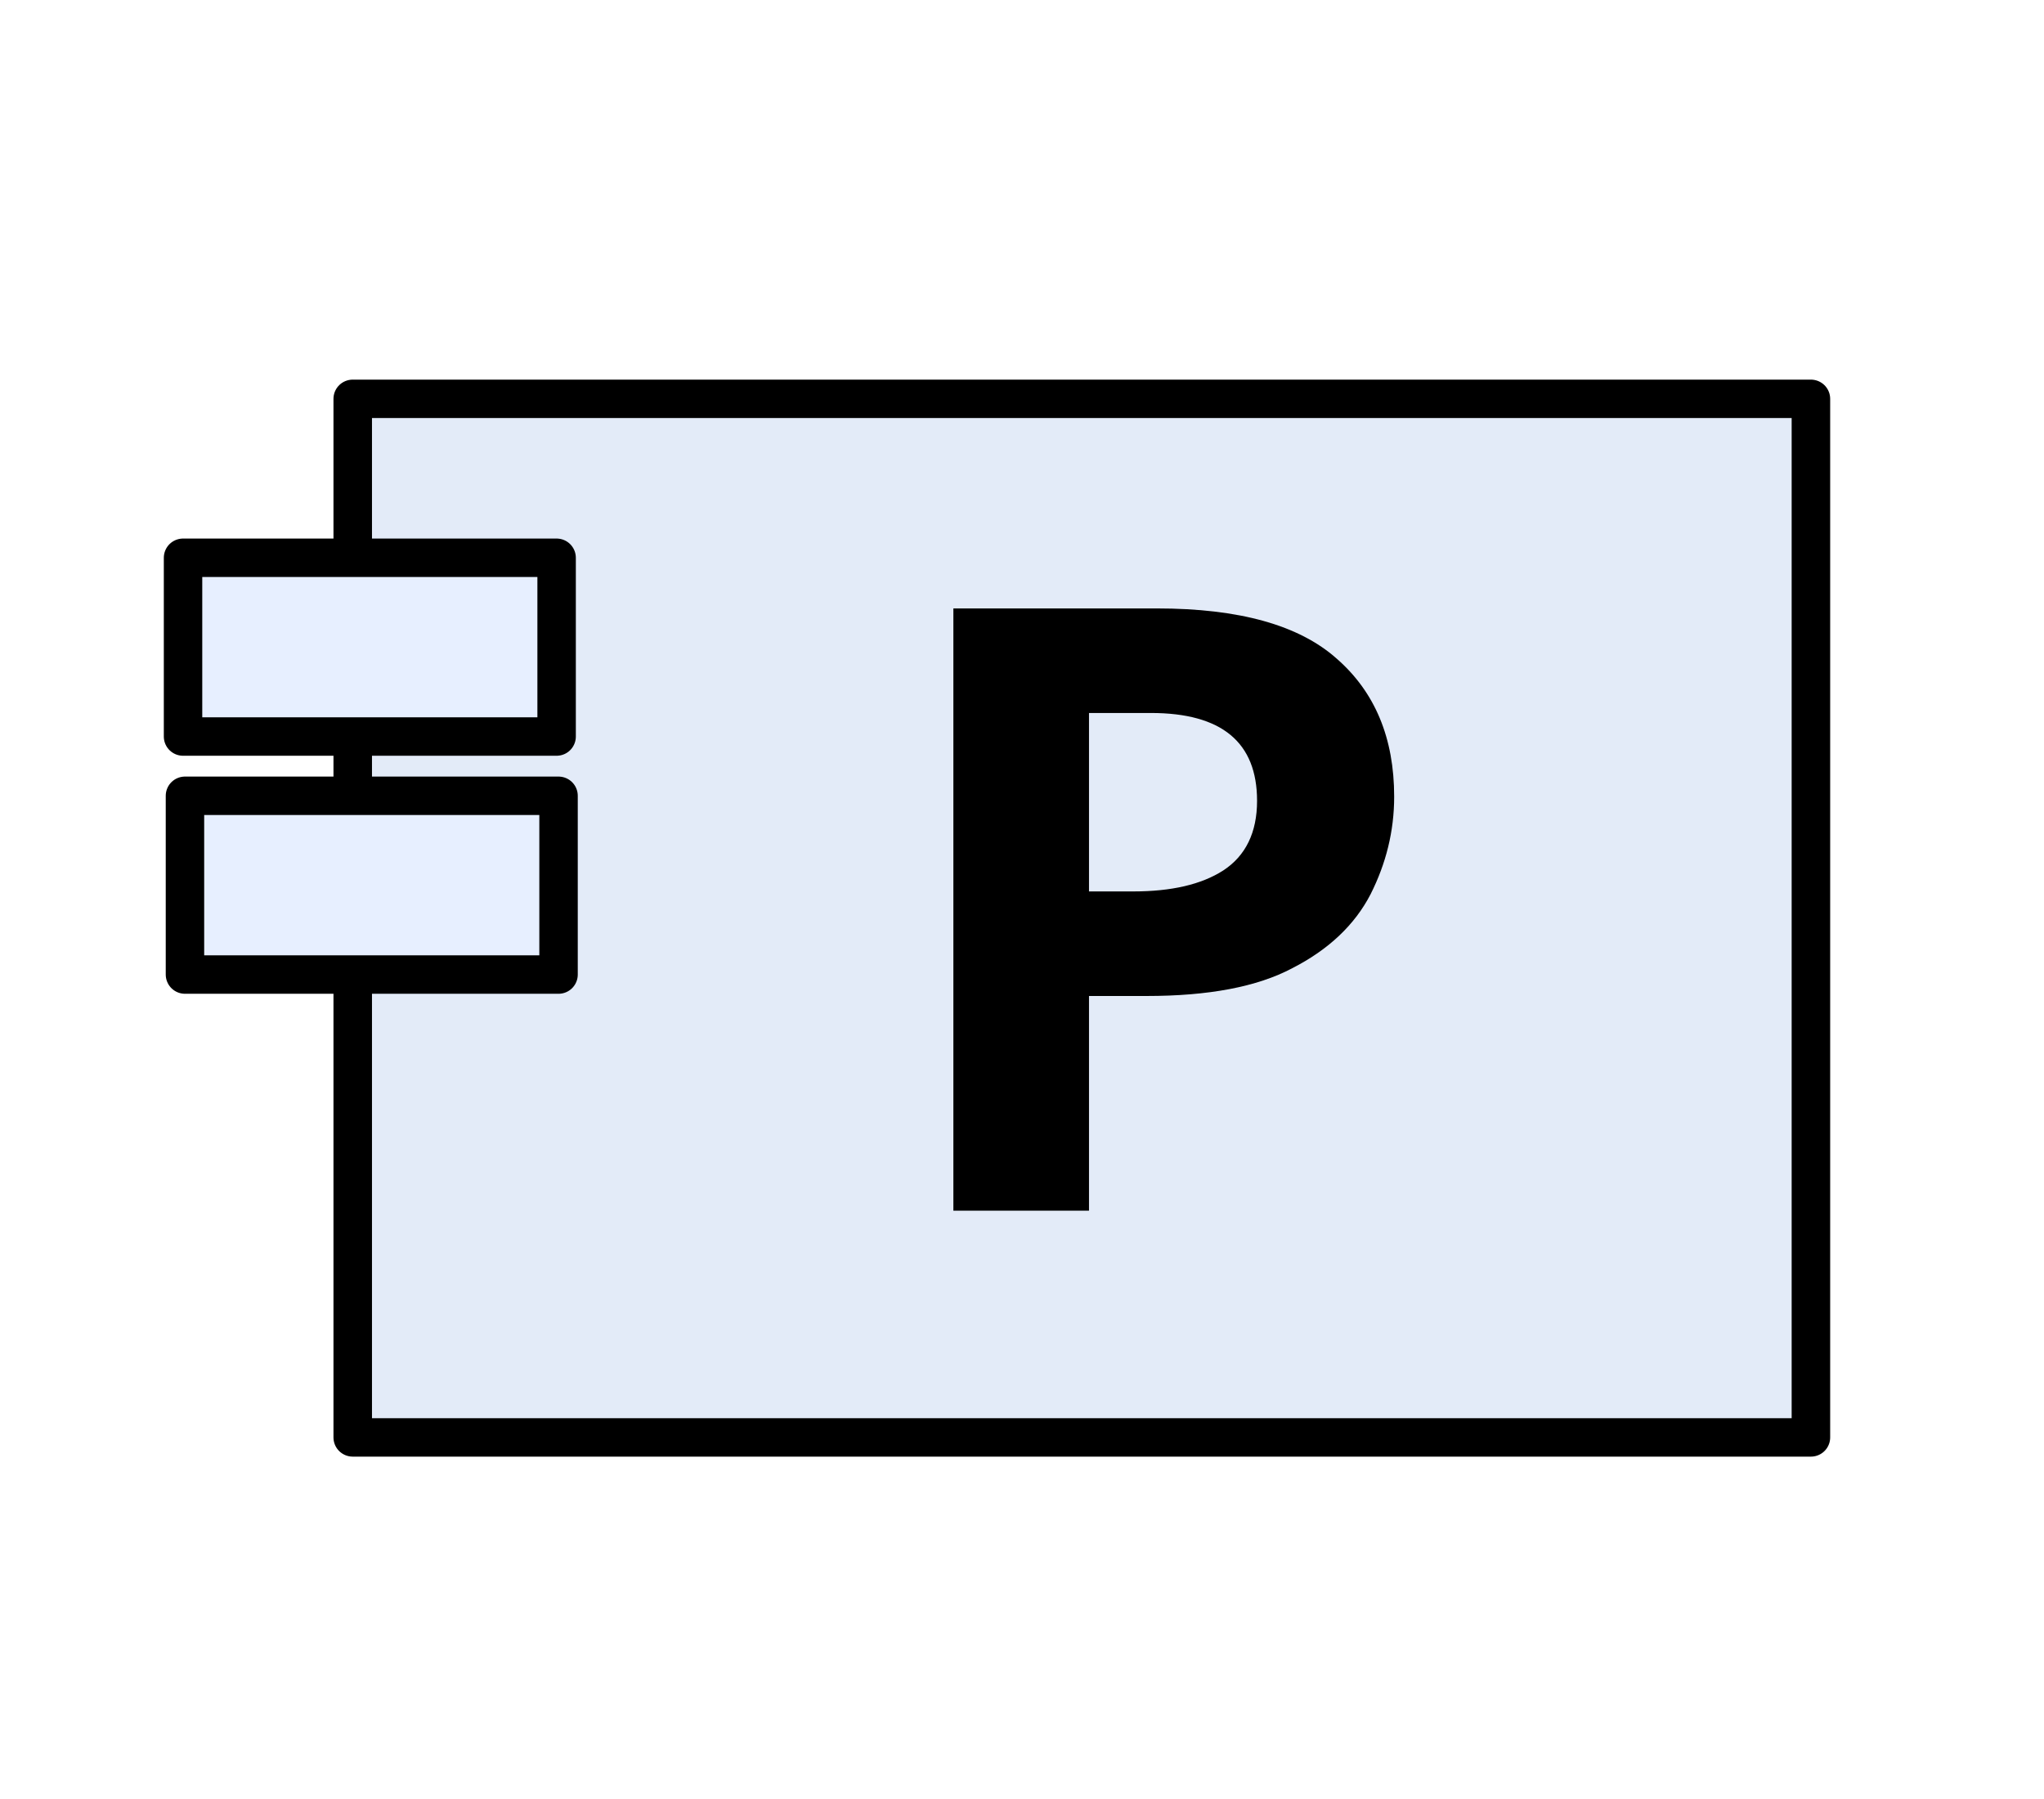
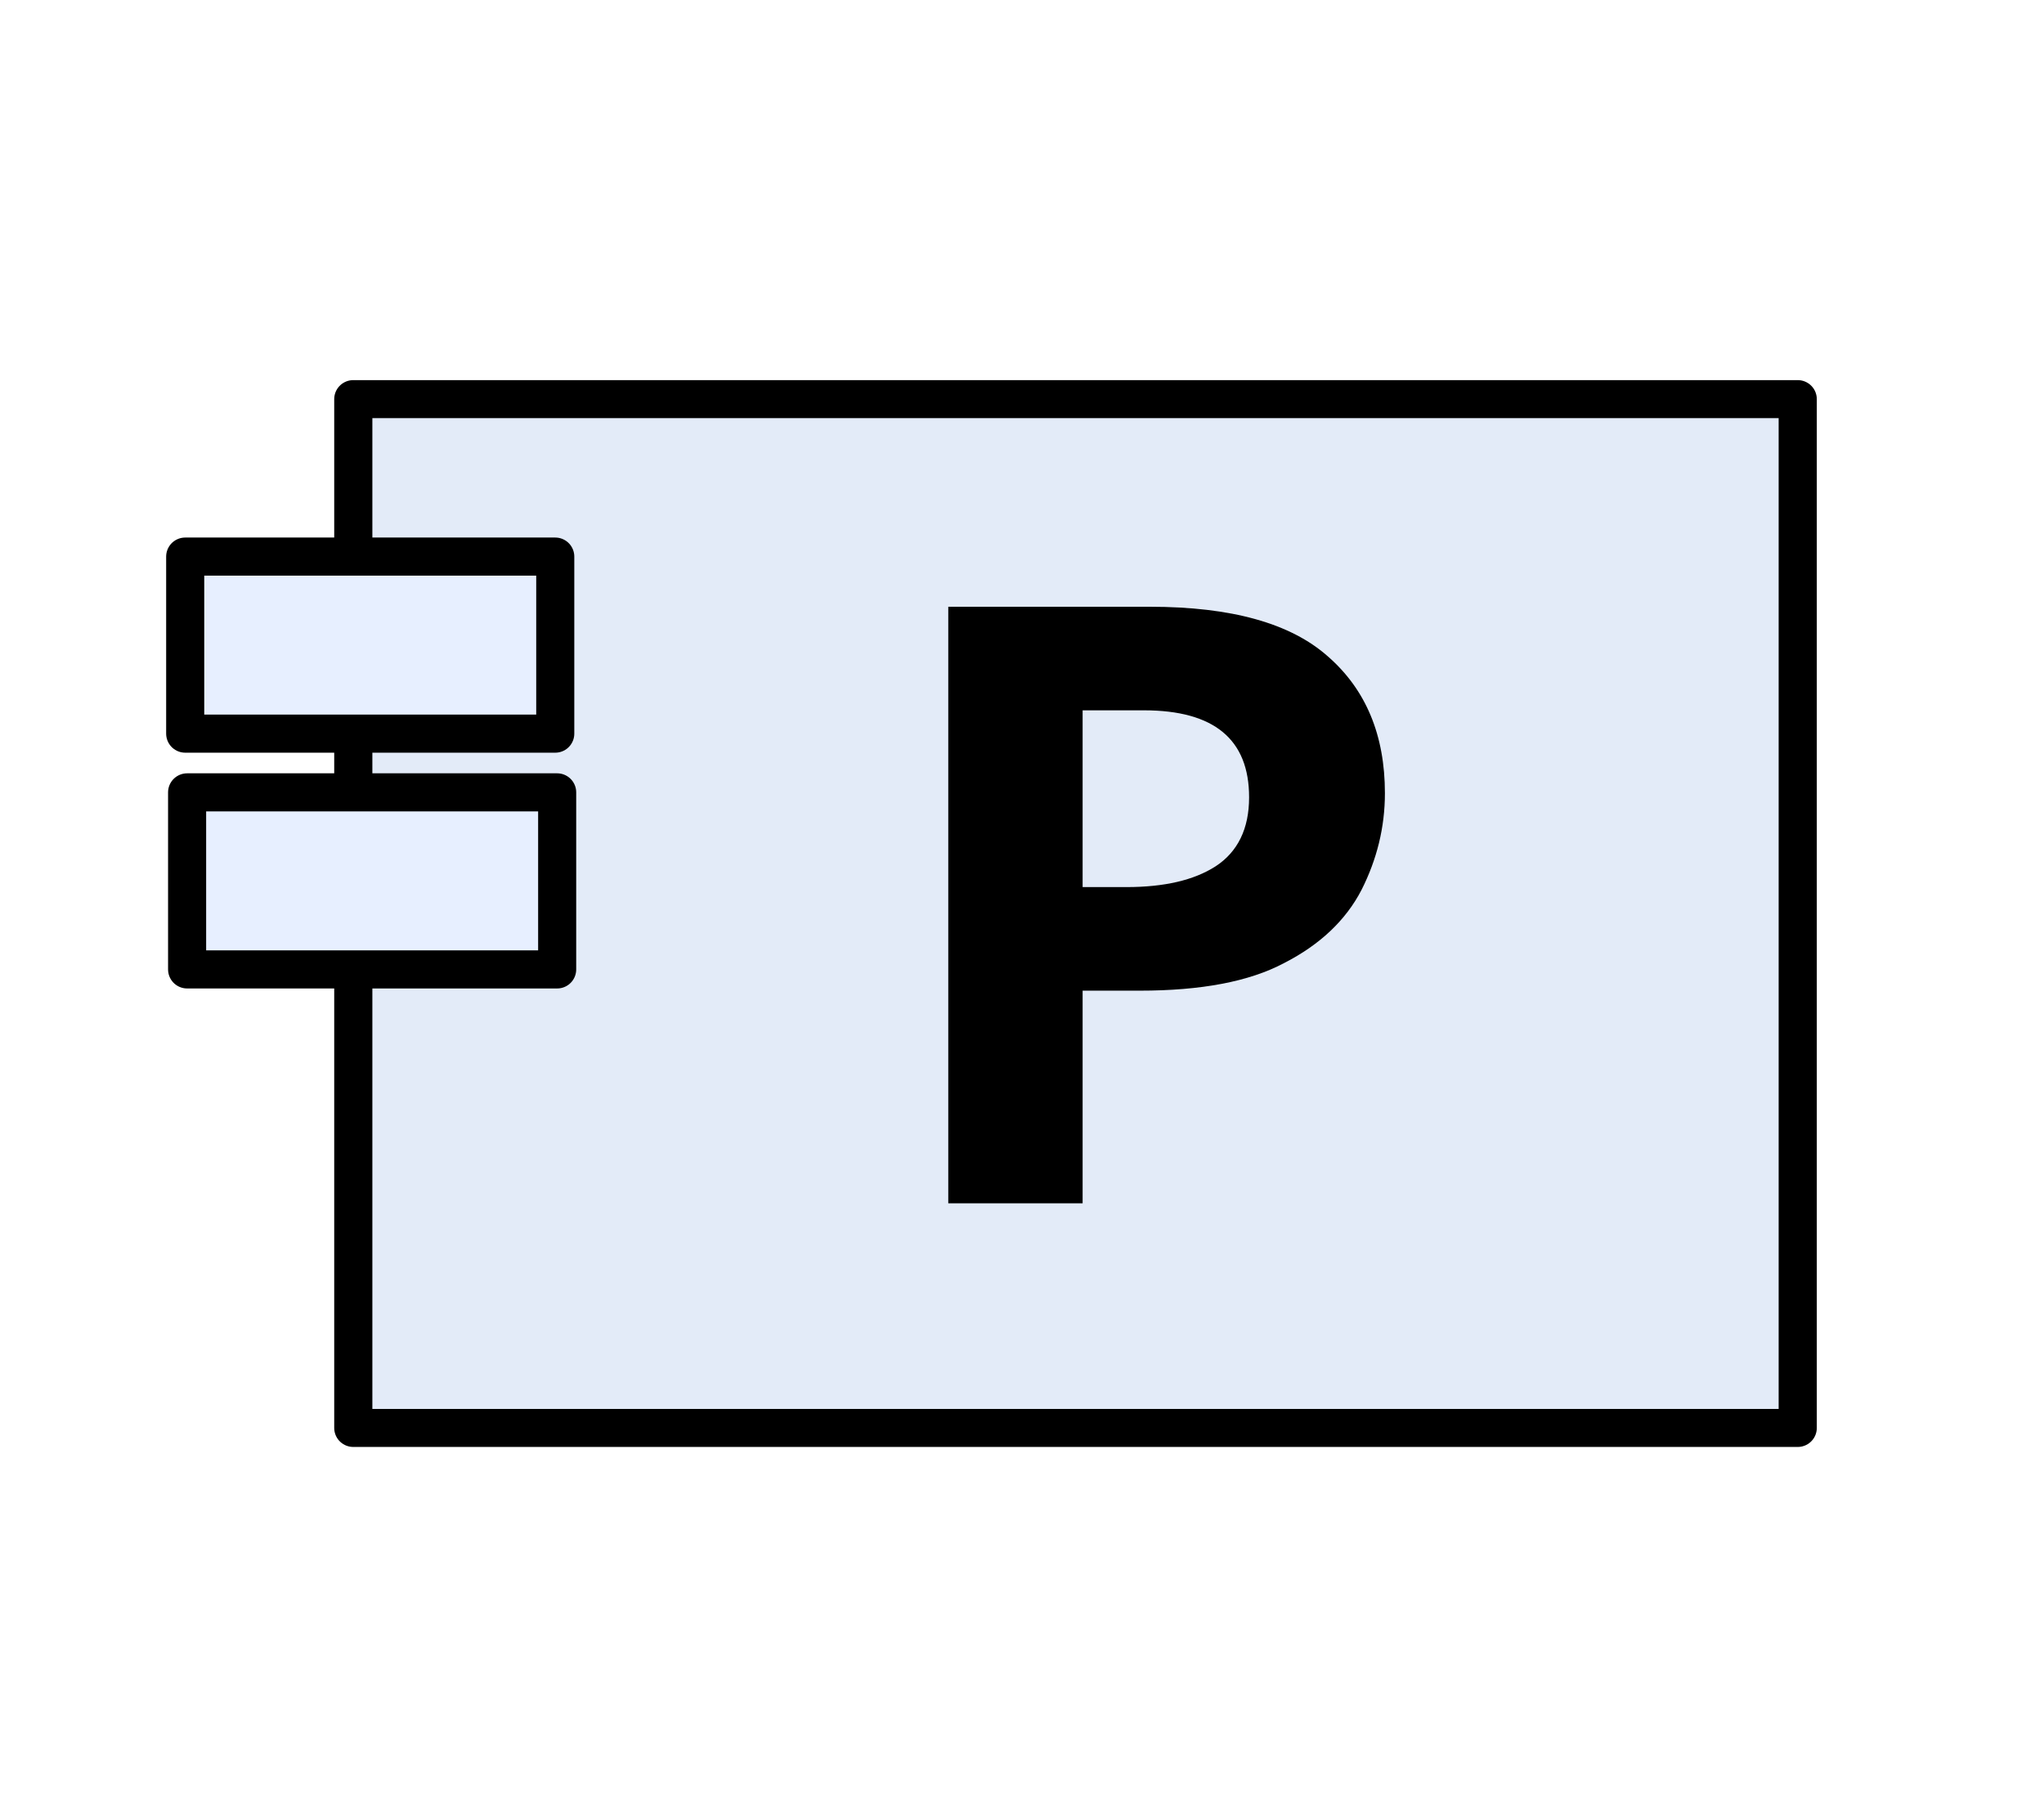
- <svg xmlns="http://www.w3.org/2000/svg" width="26.458mm" height="23.283mm" viewBox="0 0 26.458 23.283" version="1.1" id="svg5">
+ <svg xmlns="http://www.w3.org/2000/svg" width="19.844mm" height="17.462mm" viewBox="0 0 19.844 17.462" version="1.1" id="svg5">
  <defs id="defs2" />
-   <g id="layer1" transform="translate(-73.23757,-103.1693)" style="display:inline">
-     <g id="g22608" transform="matrix(1.187557,0,0,1.187557,-21.9106,-19.17191)">
-       <g id="g27174" style="fill:#e3ebf8;fill-opacity:1;stroke-width:1.331" transform="matrix(0.7522747,0,0,0.7498434,-5.617511,19.82146)">
-         <rect style="fill:#e3ebf8;fill-opacity:1;stroke:#000000;stroke-width:0.558;stroke-linecap:round;stroke-linejoin:round;stroke-miterlimit:4;stroke-dasharray:none;stroke-opacity:1" id="rect902" width="21.128" height="15.095" x="119.083" y="116.75" />
+   <g id="layer6" style="display:inline">
+     <g id="g2985" transform="matrix(0.7429458,0,0,0.7429458,0.0377429,0.03946392)">
+       <g id="layer1-4" transform="translate(-73.23757,-103.1693)" style="display:inline">
+         <g id="g22608" transform="matrix(1.187557,0,0,1.187557,-21.9106,-19.17191)">
+           <g id="g27174-4" style="fill:#e3ebf8;fill-opacity:1;stroke-width:1.331" transform="matrix(0.7522747,0,0,0.7498434,-5.617511,19.82146)">
+             <rect style="fill:#e3ebf8;fill-opacity:1;stroke:#000000;stroke-width:0.558;stroke-linecap:round;stroke-linejoin:round;stroke-miterlimit:4;stroke-dasharray:none;stroke-opacity:1" id="rect902-0" width="21.128" height="15.095" x="119.083" y="116.75" />
+           </g>
+           <rect style="display:inline;fill:#e7efff;fill-opacity:1;stroke:#000000;stroke-width:0.419;stroke-linecap:round;stroke-linejoin:round;stroke-miterlimit:4;stroke-dasharray:none;stroke-opacity:1" id="rect2465-5-7" width="4.072" height="1.948" x="82.116" y="109.098" />
+           <rect style="display:inline;fill:#e7efff;fill-opacity:1;stroke:#000000;stroke-width:0.419;stroke-linecap:round;stroke-linejoin:round;stroke-miterlimit:4;stroke-dasharray:none;stroke-opacity:1" id="rect2465-3-2-5" width="4.072" height="1.948" x="82.137" y="111.692" />
+           <text xml:space="preserve" style="font-size:9.452px;line-height:1.25;font-family:'Myriad Pro';-inkscape-font-specification:'Myriad Pro';display:inline;stroke-width:0.265" x="87.169" y="119.515" id="text8837-0-8" transform="scale(1.028415,0.9723705)">
+             <tspan id="tspan8835-0-6" style="font-style:normal;font-variant:normal;font-weight:bold;font-stretch:normal;font-size:9.452px;font-family:'Myriad Pro';-inkscape-font-specification:'Myriad Pro Bold';stroke-width:0.265" x="87.169" y="119.515">P</tspan>
+           </text>
+         </g>
      </g>
-       <rect style="display:inline;fill:#e7efff;fill-opacity:1;stroke:#000000;stroke-width:0.419;stroke-linecap:round;stroke-linejoin:round;stroke-miterlimit:4;stroke-dasharray:none;stroke-opacity:1" id="rect2465-5" width="4.072" height="1.948" x="82.116" y="109.098" />
-       <rect style="display:inline;fill:#e7efff;fill-opacity:1;stroke:#000000;stroke-width:0.419;stroke-linecap:round;stroke-linejoin:round;stroke-miterlimit:4;stroke-dasharray:none;stroke-opacity:1" id="rect2465-3-2" width="4.072" height="1.948" x="82.137" y="111.692" />
-       <text xml:space="preserve" style="font-size:9.452px;line-height:1.25;font-family:'Myriad Pro';-inkscape-font-specification:'Myriad Pro';display:inline;stroke-width:0.265" x="87.169" y="119.515" id="text8837-0" transform="scale(1.028415,0.9723705)">
-         <tspan id="tspan8835-0" style="font-style:normal;font-variant:normal;font-weight:bold;font-stretch:normal;font-size:9.452px;font-family:'Myriad Pro';-inkscape-font-specification:'Myriad Pro Bold';stroke-width:0.265" x="87.169" y="119.515">P</tspan>
-       </text>
+       <g id="layer5" transform="translate(6.98356,0.7582483)" style="display:none" />
+       <g id="layer2-7" style="display:none" transform="translate(42.11494,9.432108)">
+         <rect style="fill:#a2b5c3;fill-opacity:1;stroke:#000000;stroke-width:0.419;stroke-linecap:round;stroke-linejoin:round;stroke-miterlimit:4;stroke-dasharray:none;stroke-opacity:1" id="rect2465-8" width="5.413" height="2.597" x="1.272" y="6.458" />
+         <rect style="fill:#a2b5c3;fill-opacity:1;stroke:#000000;stroke-width:0.419;stroke-linecap:round;stroke-linejoin:round;stroke-miterlimit:4;stroke-dasharray:none;stroke-opacity:1" id="rect2465-3-5" width="5.413" height="2.597" x="1.299" y="9.918" />
+       </g>
+       <g id="layer3-6" style="display:none" transform="translate(42.11494,9.432108)" />
+       <g id="layer4-5" style="display:none" transform="translate(42.11494,9.432108)">
+         <text xml:space="preserve" style="font-size:12.585px;line-height:1.25;font-family:'Myriad Pro';-inkscape-font-specification:'Myriad Pro';stroke-width:0.265" x="121.544" y="131.91" id="text8837-1" transform="matrix(1.026751,0,0,0.9739456,-115.3525,-112.6014)">
+           <tspan id="tspan8835-9" style="font-style:normal;font-variant:normal;font-weight:bold;font-stretch:normal;font-size:12.585px;font-family:'Myriad Pro';-inkscape-font-specification:'Myriad Pro Bold';stroke-width:0.265" x="121.544" y="131.91">CI</tspan>
+         </text>
+       </g>
    </g>
  </g>
-   <g id="layer5" transform="translate(6.98356,0.7582483)" style="display:none" />
-   <g id="layer2" style="display:none" transform="translate(42.11494,9.432108)">
-     <rect style="fill:#a2b5c3;fill-opacity:1;stroke:#000000;stroke-width:0.419;stroke-linecap:round;stroke-linejoin:round;stroke-miterlimit:4;stroke-dasharray:none;stroke-opacity:1" id="rect2465" width="5.413" height="2.597" x="1.272" y="6.458" />
-     <rect style="fill:#a2b5c3;fill-opacity:1;stroke:#000000;stroke-width:0.419;stroke-linecap:round;stroke-linejoin:round;stroke-miterlimit:4;stroke-dasharray:none;stroke-opacity:1" id="rect2465-3" width="5.413" height="2.597" x="1.299" y="9.918" />
-   </g>
-   <g id="layer3" style="display:none" transform="translate(42.11494,9.432108)" />
-   <g id="layer4" style="display:none" transform="translate(42.11494,9.432108)">
-     <text xml:space="preserve" style="font-size:12.585px;line-height:1.25;font-family:'Myriad Pro';-inkscape-font-specification:'Myriad Pro';stroke-width:0.265" x="121.544" y="131.91" id="text8837" transform="matrix(1.026751,0,0,0.9739456,-115.3525,-112.6014)">
-       <tspan id="tspan8835" style="font-style:normal;font-variant:normal;font-weight:bold;font-stretch:normal;font-size:12.585px;font-family:'Myriad Pro';-inkscape-font-specification:'Myriad Pro Bold';stroke-width:0.265" x="121.544" y="131.91">CI</tspan>
-     </text>
-   </g>
</svg>
